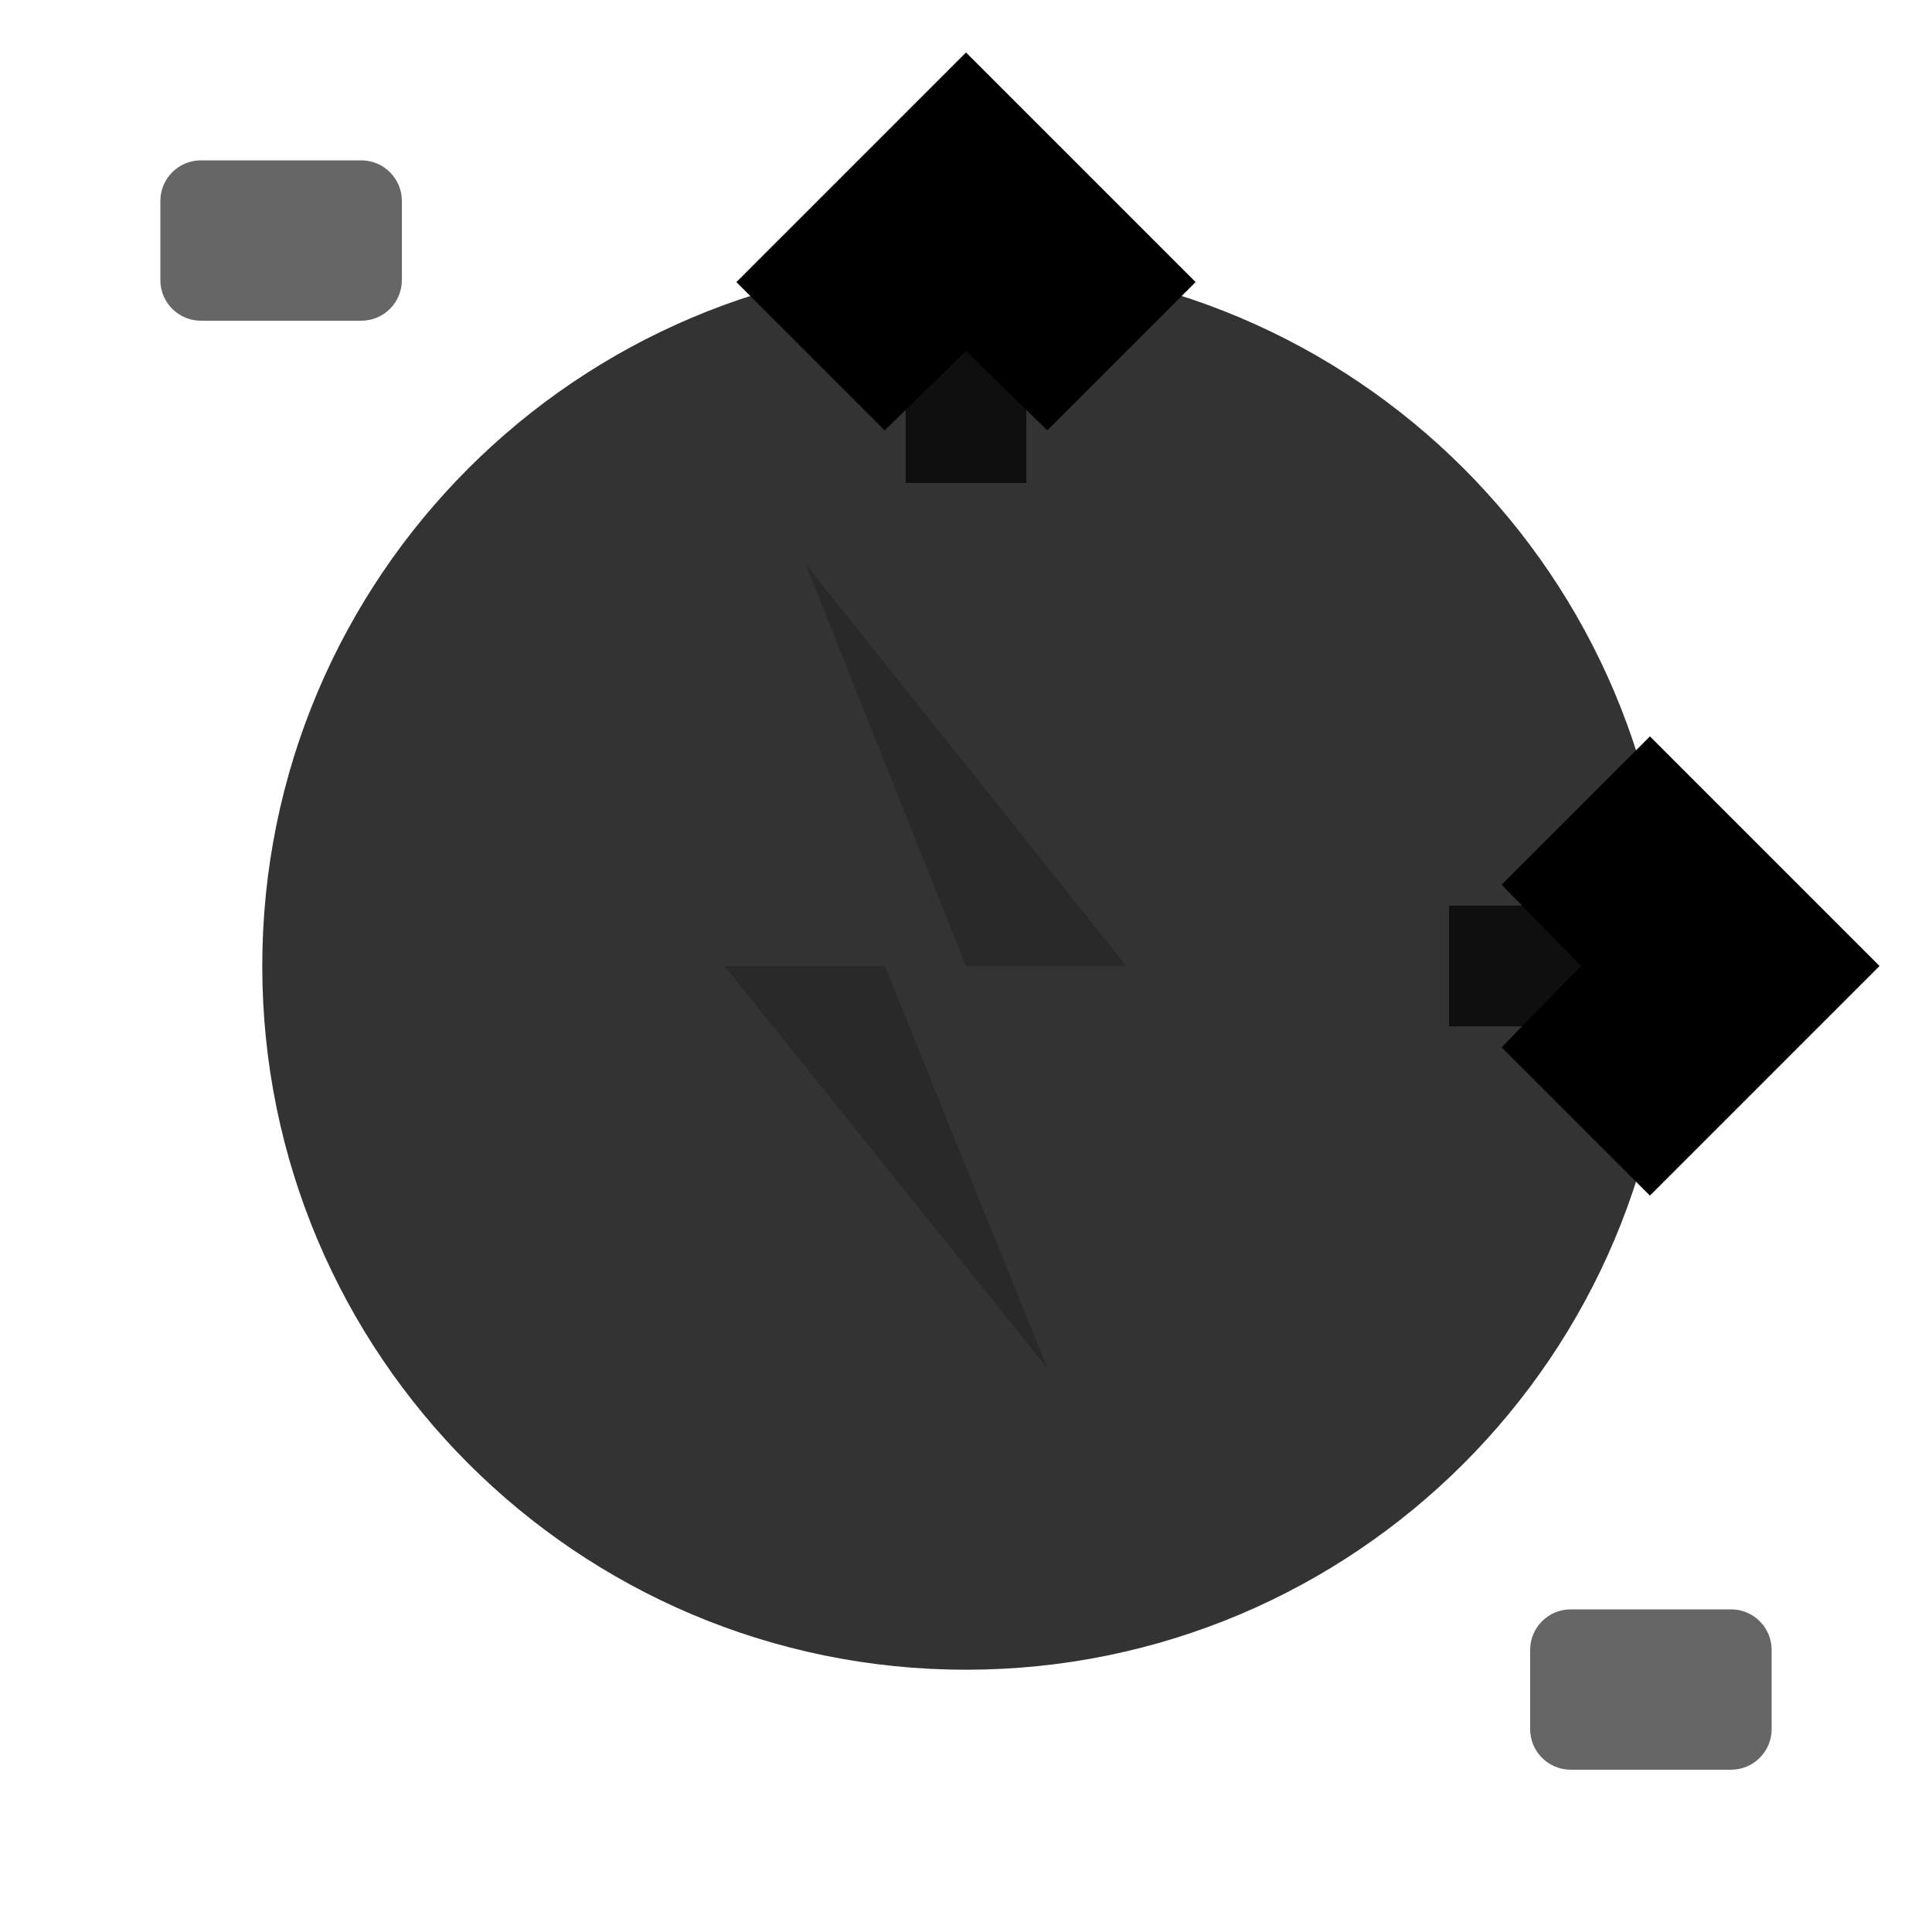
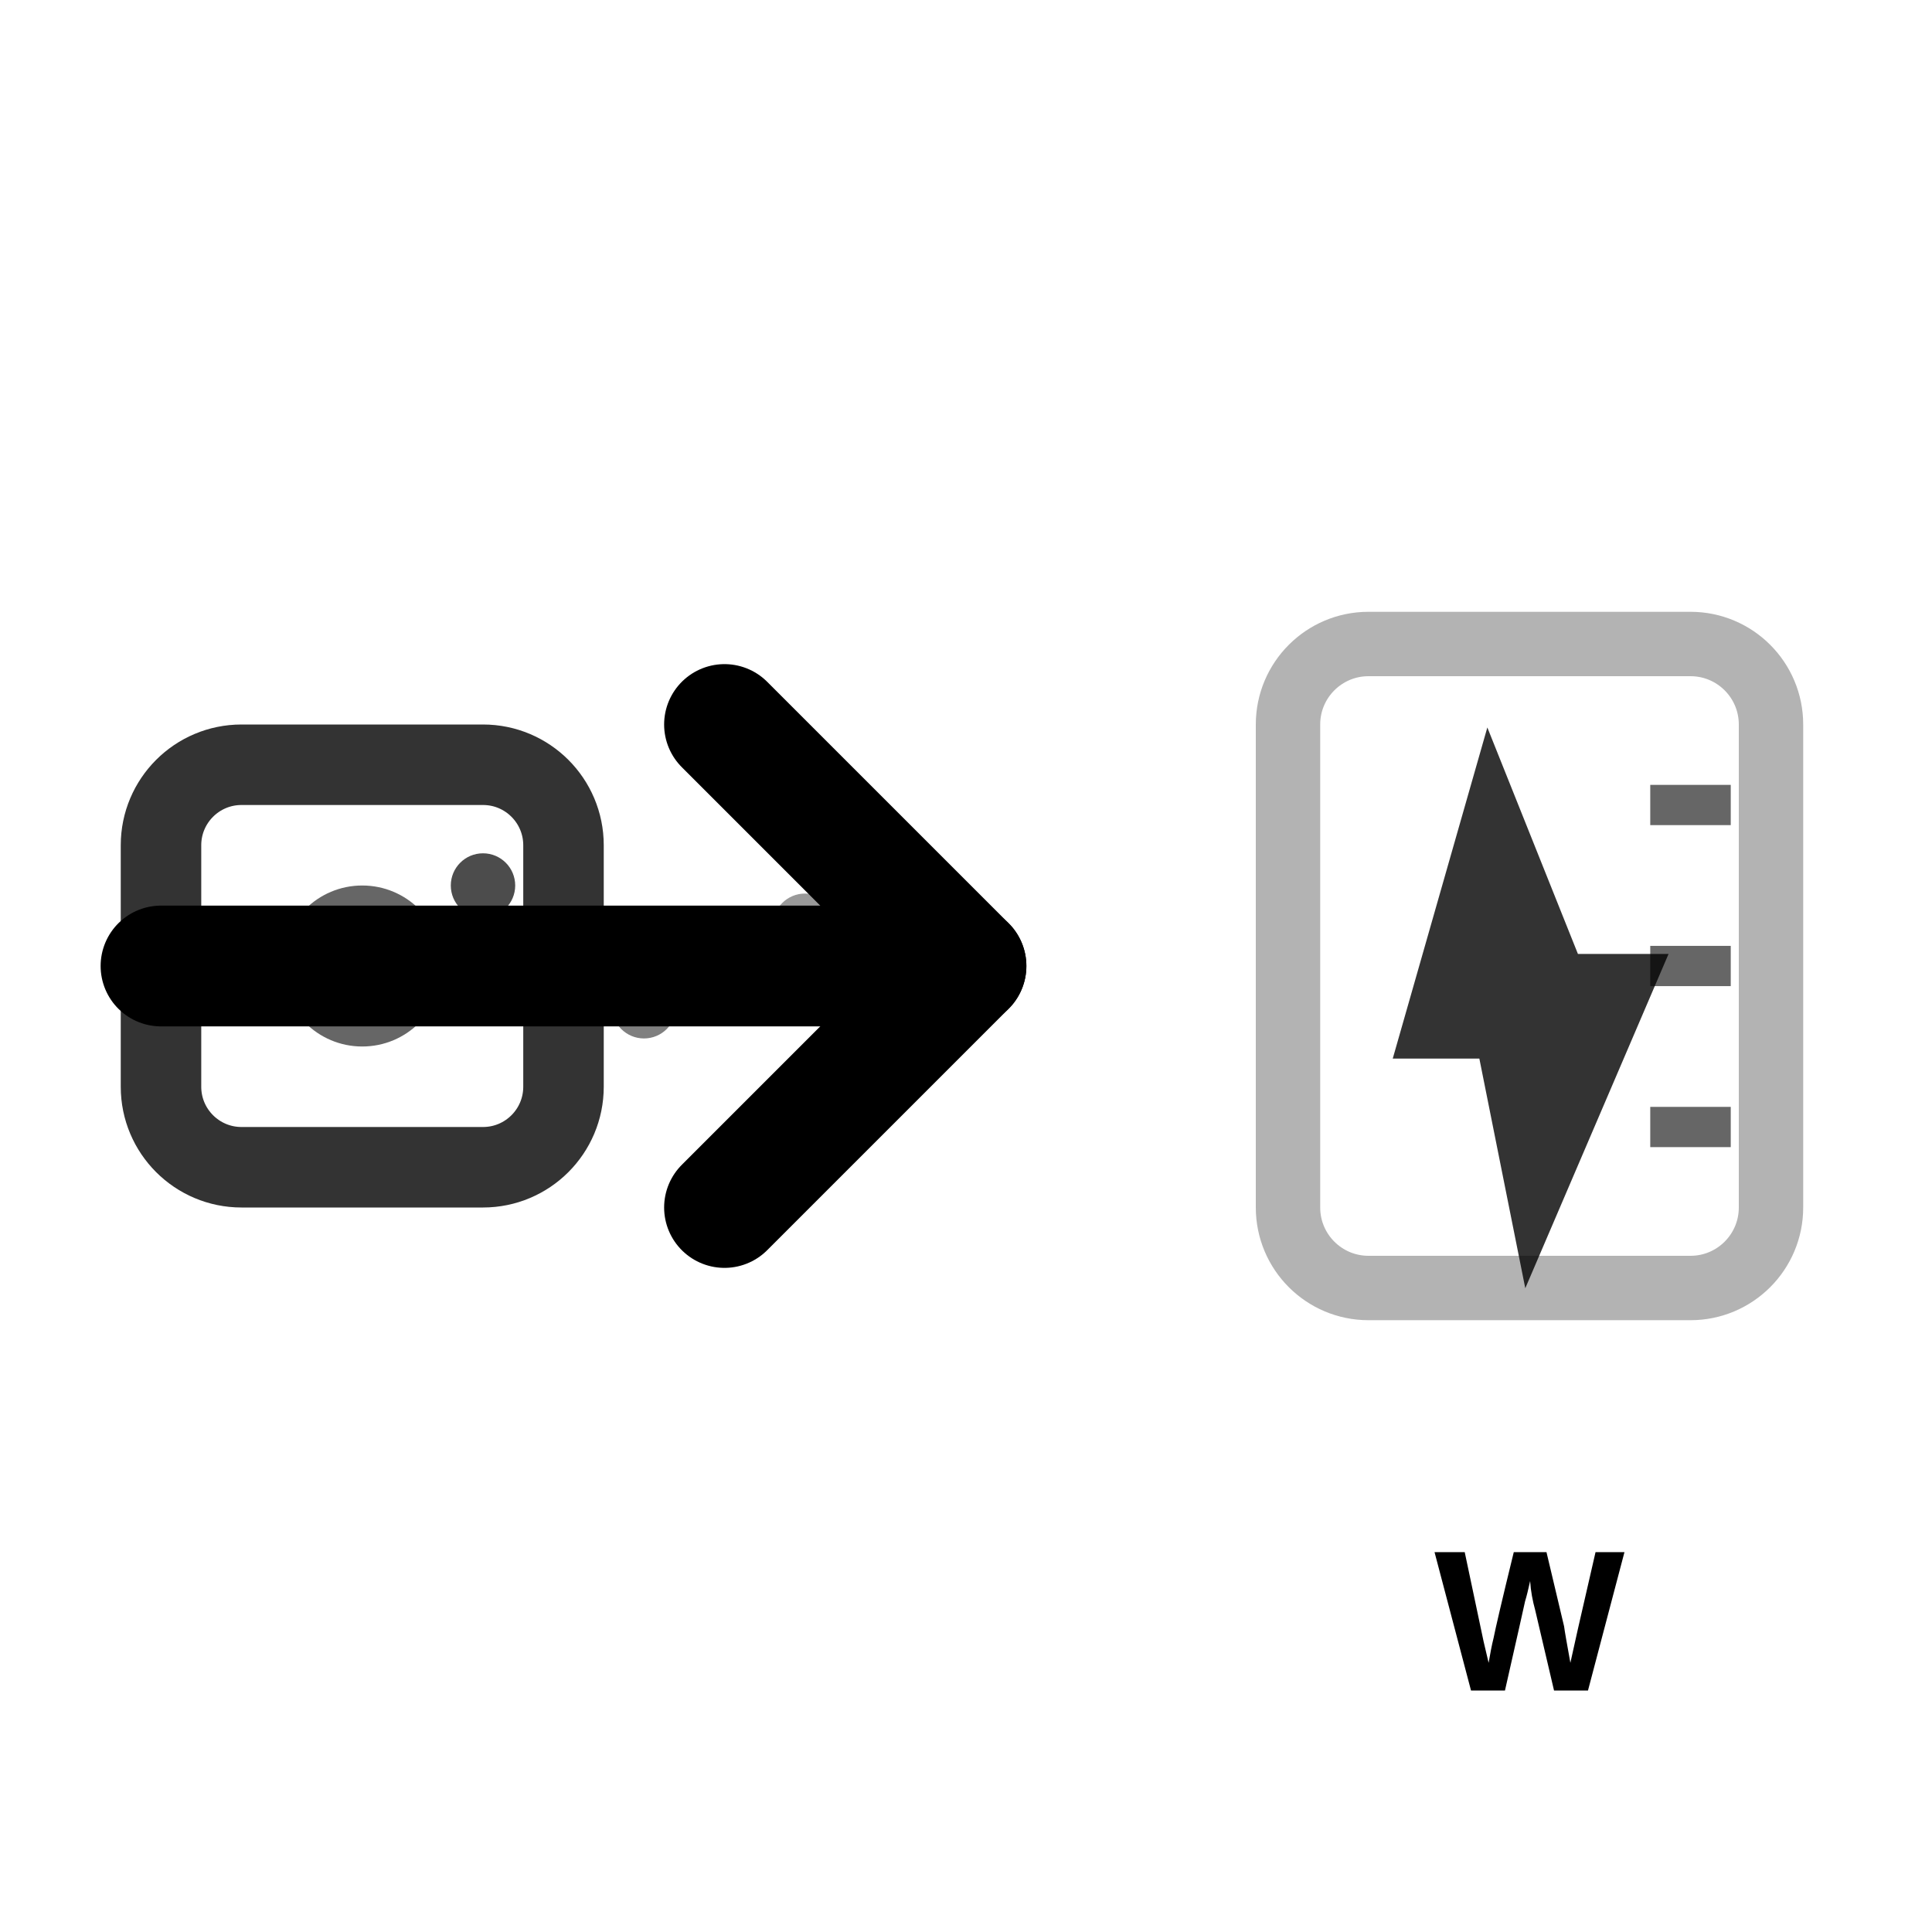
- <svg xmlns="http://www.w3.org/2000/svg" viewBox="0 0 100 100" fill="none">
-   <circle cx="50" cy="50" r="33.3" fill="currentColor" stroke="currentColor" stroke-width="6.25" opacity="0.8" />
-   <path d="M41.7 29.2L58.3 50H45.8L54.2 70.8L37.5 50H50L41.7 29.2Z" fill="currentColor" opacity="0.2" />
-   <path d="M50 4.2L60.4 14.6L54.2 20.8L50 16.7L45.8 20.8L39.6 14.6L50 4.2Z" fill="currentColor" stroke="currentColor" stroke-width="2.1" />
-   <path d="M95.8 50L85.4 60.4L79.2 54.2L83.3 50L79.2 45.8L85.4 39.6L95.8 50Z" fill="currentColor" stroke="currentColor" stroke-width="2.1" />
-   <line x1="50" y1="16.7" x2="50" y2="25" stroke="currentColor" stroke-width="6.25" stroke-dasharray="8.3,4.2" opacity="0.7" />
-   <line x1="83.3" y1="50" x2="75" y2="50" stroke="currentColor" stroke-width="6.25" stroke-dasharray="8.3,4.2" opacity="0.7" />
-   <rect x="8.3" y="8.3" width="12.5" height="8.3" rx="2.1" fill="currentColor" opacity="0.6" />
-   <rect x="79.2" y="83.3" width="12.5" height="8.3" rx="2.1" fill="currentColor" opacity="0.6" />
+ <svg xmlns="http://www.w3.org/2000/svg" viewBox="0 0 24 24">
+   <rect x="16" y="8" width="6" height="8" rx="1" fill="none" stroke="currentColor" stroke-width="0.8" opacity="0.3" />
+   <path d="M18.5 9.5 L19.5 12 L20.5 12 L19 15.5 L18.5 13 L17.5 13 Z" fill="currentColor" opacity="0.8" stroke="currentColor" stroke-width="0.3" />
+   <line x1="20.5" y1="10" x2="21.5" y2="10" stroke="currentColor" stroke-width="0.5" opacity="0.6" />
+   <line x1="20.5" y1="12" x2="21.5" y2="12" stroke="currentColor" stroke-width="0.5" opacity="0.6" />
+   <line x1="20.5" y1="14" x2="21.5" y2="14" stroke="currentColor" stroke-width="0.5" opacity="0.6" />
+   <text x="19" y="21" text-anchor="middle" font-family="Arial, sans-serif" font-size="2.5" font-weight="bold" fill="currentColor">W</text>
+   <path d="M2 12 L12 12" stroke="currentColor" stroke-width="1.5" fill="none" stroke-linecap="round" />
+   <path d="M9 9 L12 12 L9 15" stroke="currentColor" stroke-width="1.5" fill="none" stroke-linejoin="round" stroke-linecap="round" />
+   <rect x="2" y="9.5" width="5" height="5" rx="1" fill="none" stroke="currentColor" stroke-width="1" opacity="0.8" />
+   <circle cx="4.5" cy="12" r="1" fill="currentColor" opacity="0.6" />
+   <circle cx="6" cy="11" r="0.4" fill="currentColor" opacity="0.7">
+     <animate attributeName="opacity" values="0.3;0.9;0.3" dur="2s" repeatCount="indefinite" />
+   </circle>
+   <circle cx="8" cy="12.5" r="0.4" fill="currentColor" opacity="0.5">
+     <animate attributeName="opacity" values="0.3;0.9;0.3" dur="2s" begin="0.4s" repeatCount="indefinite" />
+   </circle>
+   <circle cx="10" cy="11.5" r="0.4" fill="currentColor" opacity="0.4">
+     <animate attributeName="opacity" values="0.3;0.9;0.3" dur="2s" begin="0.8s" repeatCount="indefinite" />
+   </circle>
</svg>
